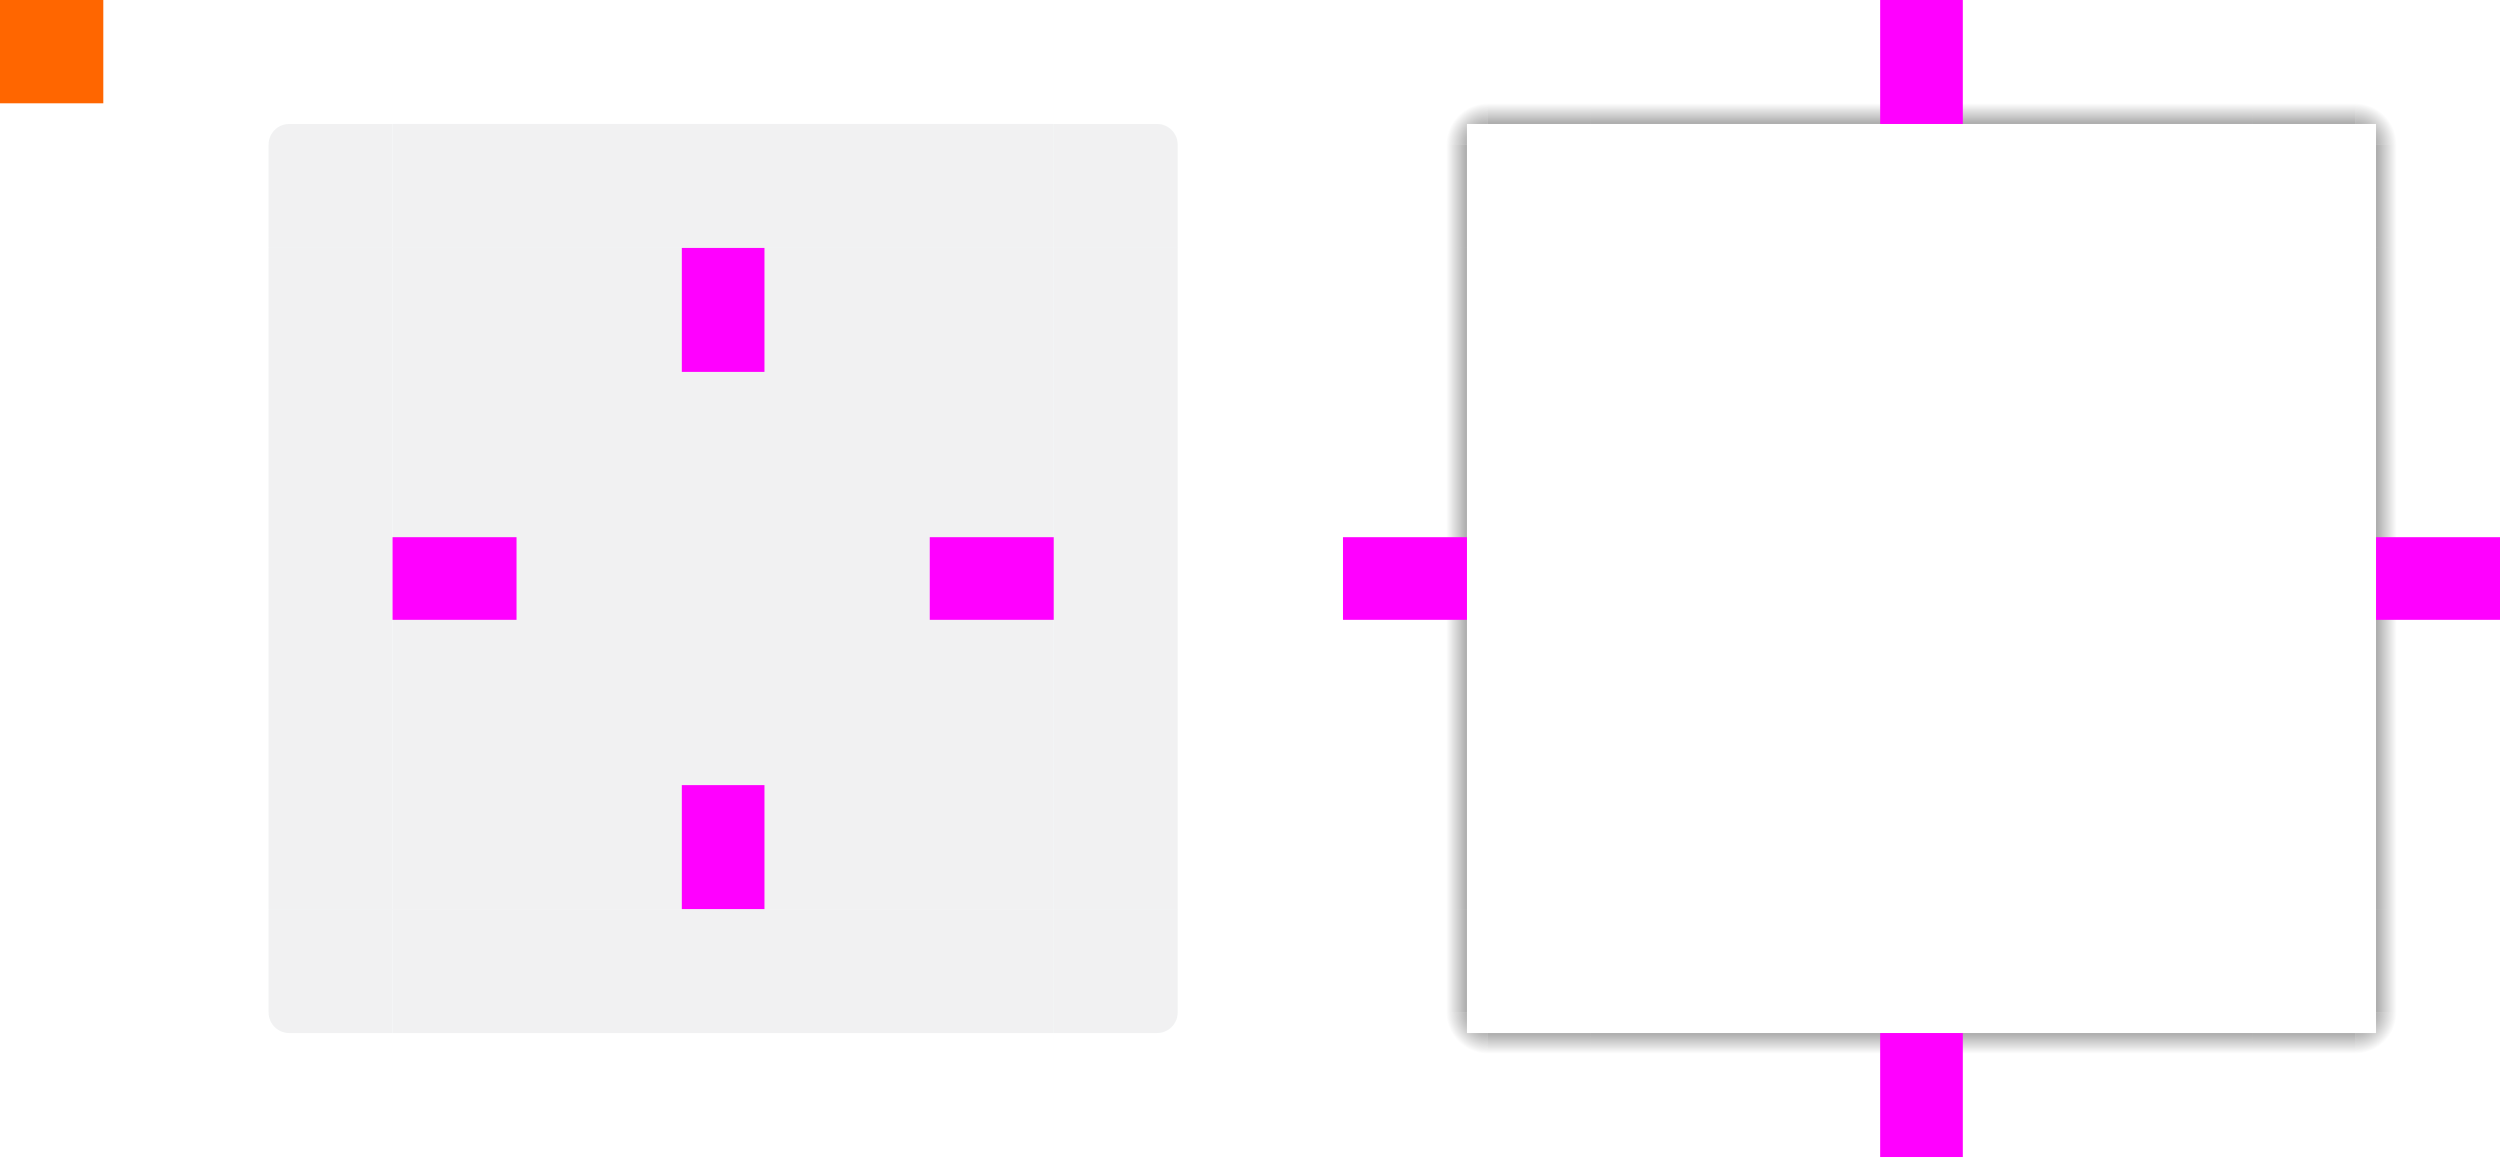
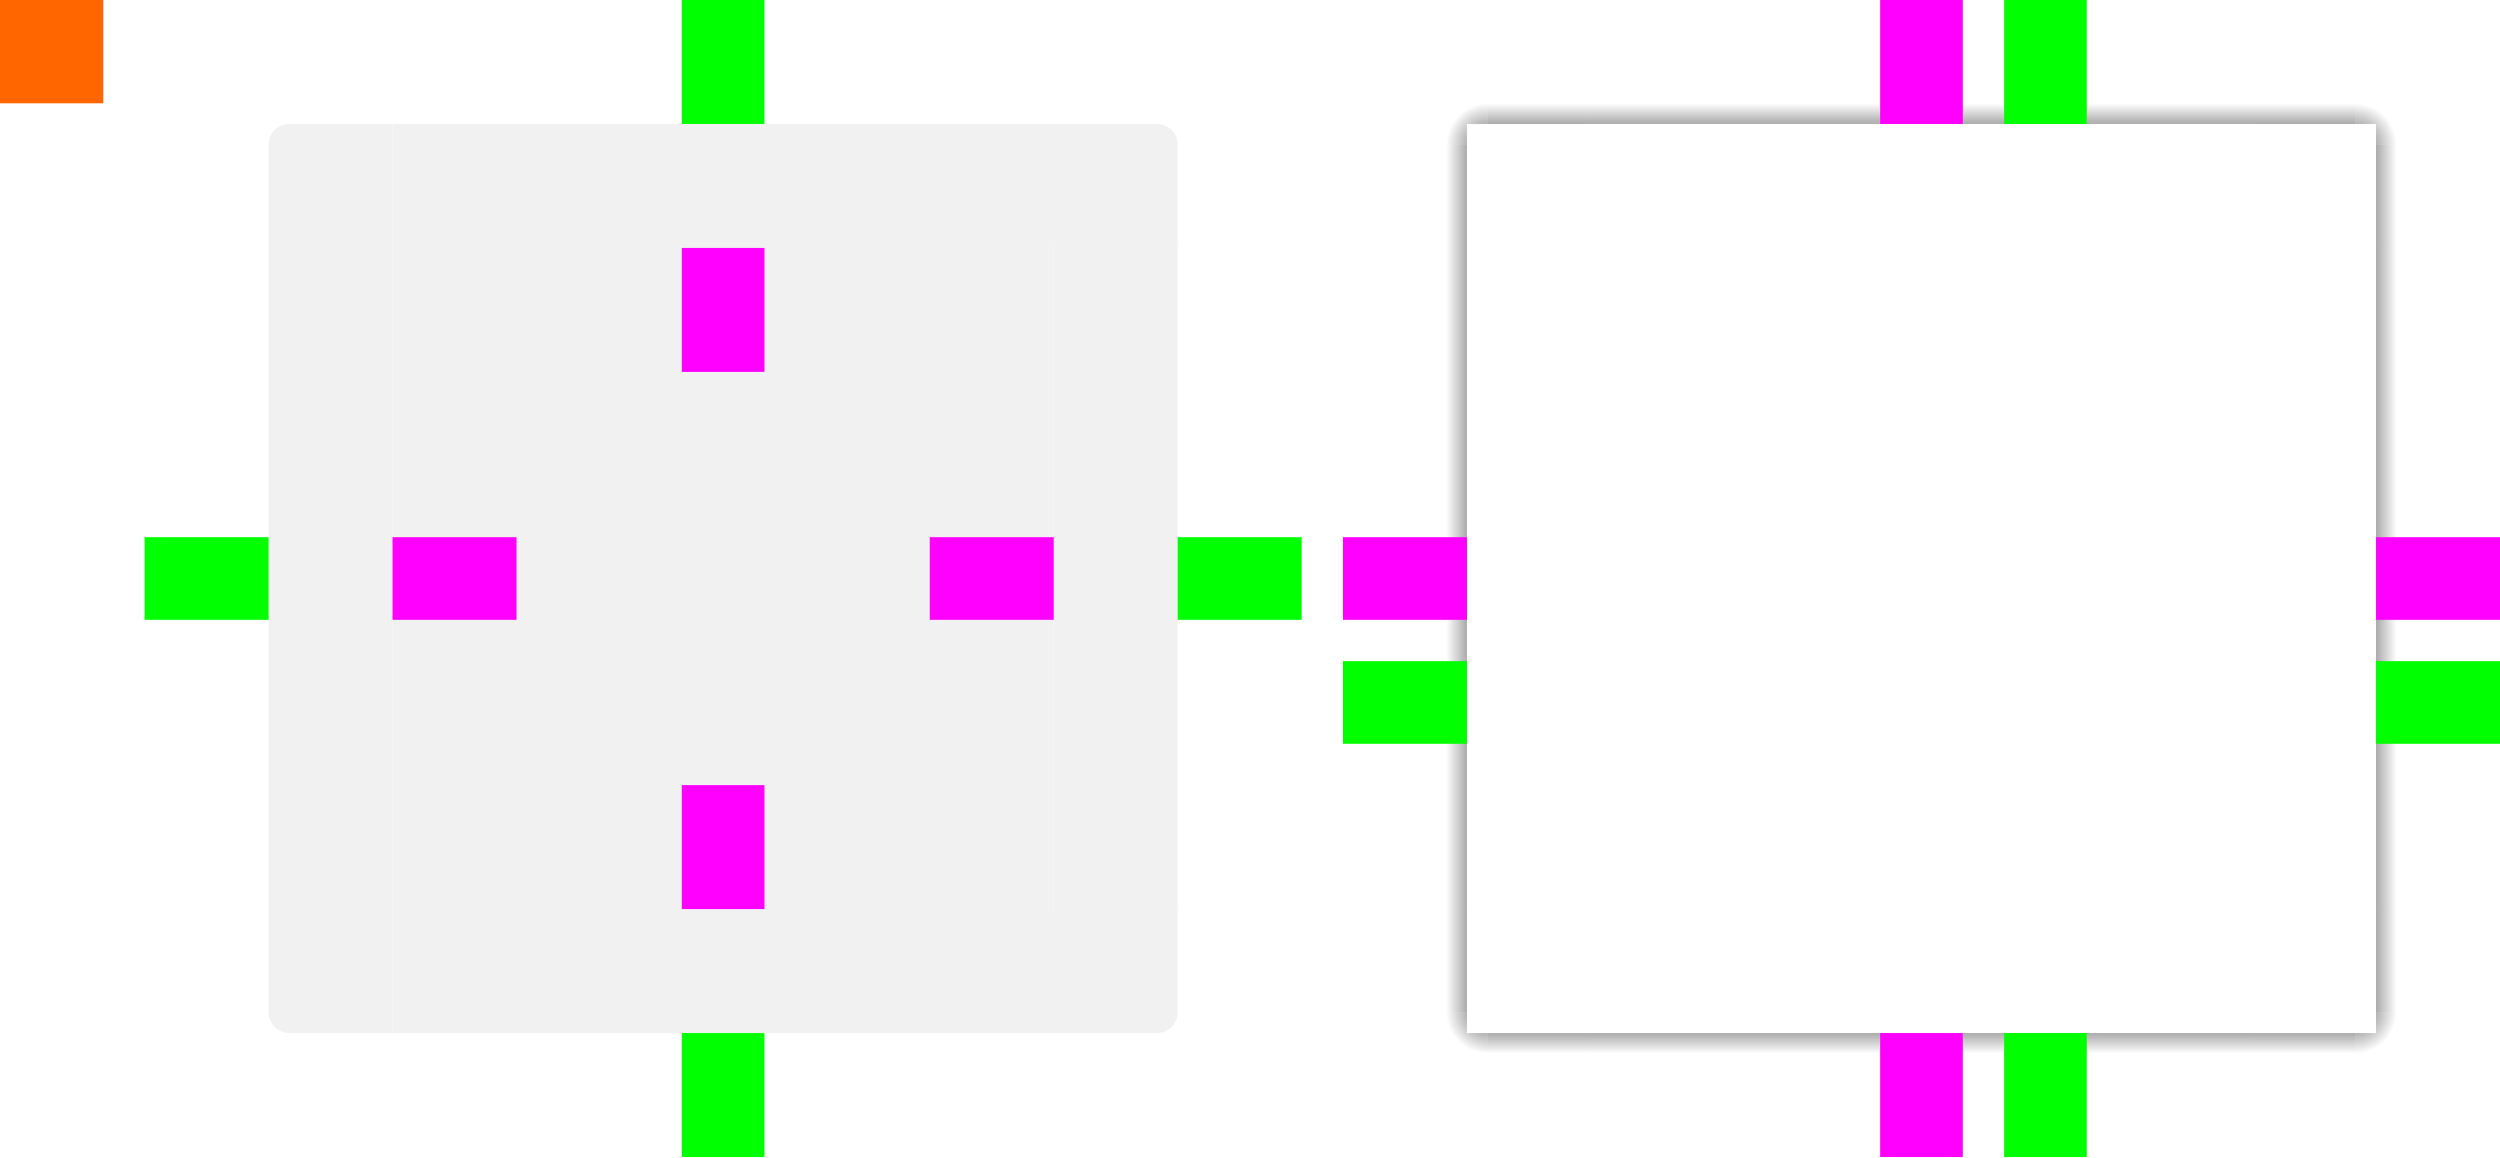
<svg xmlns="http://www.w3.org/2000/svg" xmlns:xlink="http://www.w3.org/1999/xlink" width="121" height="56" viewBox="0 0 121 56" id="svg2" version="1.1">
  <defs id="defs4">
    <linearGradient id="linearGradient4594">
      <stop id="stop4596" offset="0" style="stop-color:#000000;stop-opacity:0.6" />
      <stop id="stop4598" offset="1" style="stop-color:#000000;stop-opacity:0;" />
    </linearGradient>
    <linearGradient id="linearGradient4289">
      <stop style="stop-color:#000000;stop-opacity:1;" offset="0" id="stop4291" />
      <stop style="stop-color:#000000;stop-opacity:0;" offset="1" id="stop4293" />
    </linearGradient>
    <linearGradient xlink:href="#linearGradient4289" id="linearGradient4920" gradientUnits="userSpaceOnUse" x1="-912.362" y1="-35" x2="-909.362" y2="-35" />
    <linearGradient xlink:href="#linearGradient4289" id="linearGradient4922" gradientUnits="userSpaceOnUse" x1="15" y1="10" x2="12" y2="10" />
    <radialGradient xlink:href="#linearGradient4289" id="radialGradient4924" gradientUnits="userSpaceOnUse" gradientTransform="matrix(4.3053928e-7,-0.3333333,0.3333339,4.3054001e-7,-232.157,14.89959)" cx="23.7" cy="912.469" fx="23.7" fy="912.469" r="6" />
    <linearGradient xlink:href="#linearGradient4289" id="linearGradient4926" gradientUnits="userSpaceOnUse" x1="16" y1="8" x2="16" y2="5" gradientTransform="translate(58,0)" />
    <linearGradient xlink:href="#linearGradient4289" id="linearGradient4928" gradientUnits="userSpaceOnUse" x1="55" y1="10" x2="58" y2="10" />
    <radialGradient xlink:href="#linearGradient4594" id="radialGradient4930" gradientUnits="userSpaceOnUse" gradientTransform="matrix(0.3333333,2.4112937e-6,-2.4112795e-6,0.3333314,95.53791,-296.4191)" cx="55.393" cy="910.262" fx="55.393" fy="910.262" r="6" />
    <linearGradient xlink:href="#linearGradient4289" id="linearGradient4932" gradientUnits="userSpaceOnUse" x1="53" y1="8" x2="53" y2="5" gradientTransform="translate(58,0)" />
    <linearGradient xlink:href="#linearGradient4289" id="linearGradient4934" gradientUnits="userSpaceOnUse" x1="952.362" y1="-35" x2="955.362" y2="-35" />
    <linearGradient xlink:href="#linearGradient4289" id="linearGradient4936" gradientUnits="userSpaceOnUse" x1="19" y1="48" x2="19" y2="51" gradientTransform="translate(58,0)" />
    <radialGradient xlink:href="#linearGradient4289" id="radialGradient4938" gradientUnits="userSpaceOnUse" gradientTransform="matrix(-0.3333334,-1.5267249e-6,1.5267197e-6,-0.3333323,75.04617,365.2863)" cx="9.143" cy="948.862" fx="9.143" fy="948.862" r="6" />
    <linearGradient xlink:href="#linearGradient4289" id="linearGradient4940" gradientUnits="userSpaceOnUse" x1="15" y1="46" x2="12" y2="46" />
    <linearGradient xlink:href="#linearGradient4289" id="linearGradient4942" gradientUnits="userSpaceOnUse" x1="53" y1="48" x2="53" y2="51" gradientTransform="translate(58,0)" />
    <radialGradient xlink:href="#linearGradient4289" id="radialGradient4944" gradientUnits="userSpaceOnUse" gradientTransform="matrix(1.0353385e-7,0.3333333,-0.3333342,1.0353415e-7,428.5383,30.41656)" cx="55.75" cy="943.612" fx="55.75" fy="943.612" r="6" />
    <linearGradient xlink:href="#linearGradient4289" id="linearGradient4946" gradientUnits="userSpaceOnUse" x1="55" y1="46" x2="58" y2="46" />
    <linearGradient xlink:href="#linearGradient4289" id="linearGradient4948" gradientUnits="userSpaceOnUse" x1="-15" y1="932.362" x2="-12" y2="932.362" />
    <linearGradient xlink:href="#linearGradient4289" id="linearGradient4950" gradientUnits="userSpaceOnUse" x1="55" y1="932.362" x2="58" y2="932.362" />
    <style type="text/css" id="current-color-scheme">
      .ColorScheme-Text {
        color:#31363b;
      }
      .ColorScheme-Background {
        color:#eff0f1;
      }
      .ColorScheme-Highlight {
        color:#3daee9;
      }
      .ColorScheme-ViewText {
        color:#31363b;
      }
      .ColorScheme-ViewBackground {
        color:#fcfcfc;
      }
      .ColorScheme-ViewHover {
        color:#93cee9;
      }
      .ColorScheme-ViewFocus{
        color:#3daee9;
      }
      .ColorScheme-ButtonText {
        color:#31363b;
      }
      .ColorScheme-ButtonBackground {
        color:#eff0f1;
      }
      .ColorScheme-ButtonHover {
        color:#93cee9;
      }
      .ColorScheme-ButtonFocus{
        color:#3daee9;
      }
      </style>
    <style type="text/css" id="current-color-scheme">
      .ColorScheme-Text {
        color:#31363b;
      }
      .ColorScheme-Background {
        color:#eff0f1;
      }
      .ColorScheme-Highlight {
        color:#3daee9;
      }
      .ColorScheme-ViewText {
        color:#31363b;
      }
      .ColorScheme-ViewBackground {
        color:#fcfcfc;
      }
      .ColorScheme-ViewHover {
        color:#93cee9;
      }
      .ColorScheme-ViewFocus{
        color:#3daee9;
      }
      .ColorScheme-ButtonText {
        color:#31363b;
      }
      .ColorScheme-ButtonBackground {
        color:#eff0f1;
      }
      .ColorScheme-ButtonHover {
        color:#93cee9;
      }
      .ColorScheme-ButtonFocus{
        color:#3daee9;
      }
      </style>
  </defs>
  <g id="layer1" transform="translate(0,-904.3622)">
    <rect style="opacity:1;fill:#ff6600;fill-opacity:1;stroke:none" id="hint-tile-center" width="5" height="5" x="0" y="904.362" />
    <g id="top">
      <rect y="-51" x="-916.362" height="32" width="6" id="rect4152" style="opacity:0.9;fill:currentColor;fill-opacity:1;stroke:none" transform="matrix(0,-1,-1,0,0,0)" class="ColorScheme-Background" />
    </g>
    <g id="topleft">
      <path style="opacity:0.9;fill:currentColor;fill-opacity:1" d="m 14,6 c -0.554,0 -1,0.446 -1,1 l 0,4 0,1 4,0 1,0 1,0 0,-1 0,-4 0,-1 -1,0 -1,0 -3,0 z" transform="translate(0,904.3622)" id="rect4159" class="ColorScheme-Background" />
    </g>
    <g id="topright">
      <path style="opacity:0.9;fill:currentColor;fill-opacity:1" d="m 51,6 0,1 0,4 0,1 1,0 1,0 3,0 1,0 0,-1 0,-4 C 57,6.446 56.554,6 56,6 l -3,0 -1,0 -1,0 z" transform="translate(0,904.3622)" id="rect4177" class="ColorScheme-Background" />
    </g>
    <g id="bottom">
      <rect transform="matrix(0,1,-1,0,0,0)" style="opacity:0.9;fill:currentColor;fill-opacity:1;stroke:none" id="rect4148" width="6" height="32" x="948.362" y="-51" class="ColorScheme-Background" />
    </g>
    <g id="bottomleft">
      <path style="opacity:0.9;fill:currentColor;fill-opacity:1" d="m 19,954.362 0,-1 0,-4 0,-1 -1,0 -1,0 -3,0 -1,0 0,1 0,4 c 0,0.554 0.446,1 1,1 l 3,0 1,0 1,0 z" id="path5048" class="ColorScheme-Background" />
    </g>
    <g id="bottomright">
      <path id="rect4177-6" d="m 51,954.362 0,-1 0,-4 0,-1 1,0 1,0 3,0 1,0 0,1 0,4 c 0,0.554 -0.446,1 -1,1 l -3,0 -1,0 -1,0 z" style="opacity:0.9;fill:currentColor;fill-opacity:1" class="ColorScheme-Background" />
    </g>
    <g id="left">
      <rect transform="scale(-1,1)" style="opacity:0.9;fill:currentColor;fill-opacity:1;stroke:none" id="rect4144" width="6" height="32" x="-19" y="916.362" class="ColorScheme-Background" />
    </g>
    <g id="right">
      <rect y="916.362" x="51" height="32" width="6" id="rect4140" style="opacity:0.9;fill:currentColor;fill-opacity:1;stroke:none" class="ColorScheme-Background" />
    </g>
    <g id="center">
      <rect y="916.362" x="19" height="32" width="32" id="rect4401" style="opacity:1;fill:none;fill-opacity:1;stroke:none" />
      <rect style="opacity:0.9;fill:currentColor;fill-opacity:1;stroke:none" id="rect4138" width="32" height="32" x="19" y="916.362" class="ColorScheme-Background" />
    </g>
    <rect style="fill:#ff00ff;fill-opacity:1;stroke:none" id="hint-top-margin" width="4" height="6" x="33" y="916.362" />
    <rect y="942.362" x="33" height="6" width="4" id="hint-bottom-margin" style="fill:#ff00ff;fill-opacity:1;stroke:none" />
    <rect y="-51" x="930.362" height="6" width="4" id="hint-right-margin" style="fill:#ff00ff;fill-opacity:1;stroke:none" transform="matrix(0,1,-1,0,0,0)" />
    <rect style="fill:#ff00ff;fill-opacity:1;stroke:none" id="hint-left-margin" width="4" height="6" x="930.362" y="-25" transform="matrix(0,1,-1,0,0,0)" />
+     <rect style="fill:#00ff00;fill-opacity:1;stroke:none" id="hint-inset-top-margin" width="4" height="6" x="33" y="904.362" />
+     <rect y="954.362" x="33" height="6" width="4" id="hint-inset-bottom-margin" style="fill:#00ff00;fill-opacity:1;stroke:none" />
+     <rect y="-63" x="930.362" height="6" width="4" id="hint-inset-right-margin" style="fill:#00ff00;fill-opacity:1;stroke:none" transform="matrix(0,1,-1,0,0,0)" />
+     <rect style="fill:#00ff00;fill-opacity:1;stroke:none" id="hint-inset-left-margin" width="4" height="6" x="930.362" y="-13" transform="matrix(0,1,-1,0,0,0)" />
    <g id="shadow-top" transform="translate(58,0)">
      <rect transform="matrix(0,-1,-1,0,0,0)" style="opacity:1;fill:none;fill-opacity:1;stroke:none" id="rect4820" width="6" height="32" x="-916.362" y="-51" />
      <rect transform="matrix(0,-1,-1,0,0,0)" style="opacity:1;fill:url(#linearGradient4920);fill-opacity:1;stroke:none" id="rect4822" width="6" height="32" x="-910.362" y="-51" />
      <rect y="-51" x="-911.362" height="32" width="1" id="rect4824" style="opacity:1;fill:none;fill-opacity:1;stroke:none" transform="matrix(0,-1,-1,0,0,0)" />
    </g>
    <g id="shadow-topleft" transform="translate(58,0)">
      <path id="path4828" transform="translate(0,904.3622)" d="m 7,7 0,1 0,4 6,0 0,-4 0,-1 -6,0 z" style="fill:url(#linearGradient4922);fill-opacity:1;fill-rule:evenodd;stroke:none;stroke-width:1px;stroke-linecap:butt;stroke-linejoin:miter;stroke-opacity:1" />
      <path style="opacity:0.6;fill:url(#radialGradient4924);fill-opacity:1;fill-rule:evenodd;stroke:none;stroke-width:1px;stroke-linecap:butt;stroke-linejoin:miter;stroke-opacity:1" d="m 65,0 0,7 6,0 0,-1 1,0 0,-6 -7,0 z" transform="translate(-58,904.3622)" id="path4830" />
      <path style="fill:url(#linearGradient4926);fill-opacity:1;fill-rule:evenodd;stroke:none;stroke-width:1px;stroke-linecap:butt;stroke-linejoin:miter;stroke-opacity:1" d="m 72,0 0,6 1,0 4,0 0,-6 -4,0 -1,0 z" transform="translate(-58,904.3622)" id="path4832" />
      <rect ry="1" y="910.362" x="-19" height="6" width="6" id="rect4834" style="fill:none;fill-opacity:1" transform="scale(-1,1)" />
      <rect ry="0" y="910.362" x="-19" height="6" width="2" id="rect4836" style="fill:none;fill-opacity:1" transform="scale(-1,1)" />
      <rect y="914.362" x="-18" height="2" width="5" id="rect4838" style="fill:none;fill-opacity:1" transform="scale(-1,1)" />
    </g>
    <g id="shadow-topright" transform="translate(58,0)">
      <path id="path4842" transform="translate(0,904.3622)" d="m 57,7 0,1 0,4 6,0 0,-4 0,-1 -6,0 z" style="fill:url(#linearGradient4928);fill-opacity:1;fill-rule:evenodd;stroke:none;stroke-width:1px;stroke-linecap:butt;stroke-linejoin:miter;stroke-opacity:1" />
      <path style="fill:url(#radialGradient4930);fill-opacity:1;fill-rule:evenodd;stroke:none;stroke-width:1px;stroke-linecap:butt;stroke-linejoin:miter;stroke-opacity:1" d="m 114,0 0,6 1,0 0,1 6,0 0,-7 -7,0 z" transform="translate(-58,904.3622)" id="path4844" />
      <path style="fill:url(#linearGradient4932);fill-opacity:1;fill-rule:evenodd;stroke:none;stroke-width:1px;stroke-linecap:butt;stroke-linejoin:miter;stroke-opacity:1" d="m 109,0 0,6 4,0 1,0 0,-6 -1,0 -4,0 z" transform="translate(-58,904.3622)" id="path4846" />
      <rect style="fill:none;fill-opacity:1" id="rect4848" width="6" height="6" x="51" y="910.362" ry="1" />
      <rect style="fill:none;fill-opacity:1" id="rect4850" width="2" height="6" x="51" y="910.362" ry="0" />
      <rect style="fill:none;fill-opacity:1" id="rect4852" width="5" height="2" x="52" y="914.362" />
    </g>
    <g id="shadow-bottom" transform="translate(58,0)">
      <rect y="-51" x="948.362" height="32" width="6" id="rect4856" style="opacity:1;fill:none;fill-opacity:1;stroke:none" transform="matrix(0,1,-1,0,0,0)" />
      <rect y="-51" x="954.362" height="32" width="6" id="rect4858" style="opacity:1;fill:url(#linearGradient4934);fill-opacity:1;stroke:none" transform="matrix(0,1,-1,0,0,0)" />
      <rect transform="matrix(0,1,-1,0,0,0)" style="opacity:1;fill:none;fill-opacity:1;stroke:none" id="rect4860" width="1" height="32" x="953.362" y="-51" />
    </g>
    <g id="shadow-bottomleft" transform="translate(58,0)">
      <path style="fill:url(#linearGradient4936);fill-opacity:1;fill-rule:evenodd;stroke:none;stroke-width:1px;stroke-linecap:butt;stroke-linejoin:miter;stroke-opacity:1" d="m 72,50 0,6 1,0 4,0 0,-6 -4,0 -1,0 z" transform="translate(-58,904.3622)" id="path4864" />
      <path style="opacity:0.6;fill:url(#radialGradient4938);fill-opacity:1;fill-rule:evenodd;stroke:none;stroke-width:1px;stroke-linecap:butt;stroke-linejoin:miter;stroke-opacity:1" d="m 65,49 0,7 7,0 0,-6 -1,0 0,-1 -6,0 z" transform="translate(-58,904.3622)" id="path4866" />
      <path id="path4868" transform="translate(0,904.3622)" d="m 7,44 0,4 0,1 6,0 0,-1 0,-4 -6,0 z" style="fill:url(#linearGradient4940);fill-opacity:1;fill-rule:evenodd;stroke:none;stroke-width:1px;stroke-linecap:butt;stroke-linejoin:miter;stroke-opacity:1" />
      <rect style="fill:none;fill-opacity:1" id="rect4870" width="6" height="6" x="-19" y="-954.362" ry="1" transform="scale(-1,-1)" />
      <rect transform="scale(-1,-1)" style="fill:none;fill-opacity:1" id="rect4872" width="2" height="6" x="-19" y="-954.362" ry="0" />
      <rect transform="scale(-1,-1)" style="fill:none;fill-opacity:1" id="rect4874" width="5" height="2" x="-18" y="-950.362" />
    </g>
    <g id="shadow-bottomright" transform="translate(58,0)">
      <path style="fill:url(#linearGradient4942);fill-opacity:1;fill-rule:evenodd;stroke:none;stroke-width:1px;stroke-linecap:butt;stroke-linejoin:miter;stroke-opacity:1" d="m 109,50 0,6 4,0 1,0 0,-6 -1,0 -4,0 z" transform="translate(-58,904.3622)" id="path4878" />
      <path style="opacity:0.6;fill:url(#radialGradient4944);fill-opacity:1;fill-rule:evenodd;stroke:none;stroke-width:1px;stroke-linecap:butt;stroke-linejoin:miter;stroke-opacity:1" d="m 115,49 0,1 -1,0 0,6 7,0 0,-7 -6,0 z" transform="translate(-58,904.3622)" id="path4880" />
      <path id="path4882" transform="translate(0,904.3622)" d="m 57,44 0,4 0,1 6,0 0,-1 0,-4 -6,0 z" style="fill:url(#linearGradient4946);fill-opacity:1;fill-rule:evenodd;stroke:none;stroke-width:1px;stroke-linecap:butt;stroke-linejoin:miter;stroke-opacity:1" />
      <rect ry="1" y="-954.362" x="51" height="6" width="6" id="rect4884" style="fill:none;fill-opacity:1" transform="scale(1,-1)" />
      <rect ry="0" y="-954.362" x="51" height="6" width="2" id="rect4886" style="fill:none;fill-opacity:1" transform="scale(1,-1)" />
      <rect y="-950.362" x="52" height="2" width="5" id="rect4888" style="fill:none;fill-opacity:1" transform="scale(1,-1)" />
    </g>
    <g id="shadow-left" transform="translate(58,0)">
      <rect y="916.362" x="-19" height="32" width="6" id="rect4892" style="opacity:1;fill:none;fill-opacity:1;stroke:none" transform="scale(-1,1)" />
      <rect y="916.362" x="-13" height="32" width="6" id="rect4894" style="opacity:1;fill:url(#linearGradient4948);fill-opacity:1;stroke:none" transform="scale(-1,1)" />
      <rect transform="scale(-1,1)" style="opacity:1;fill:none;fill-opacity:1;stroke:none" id="rect4896" width="1" height="32" x="-14" y="916.362" />
    </g>
    <g id="shadow-right" transform="translate(58,0)">
      <rect style="opacity:1;fill:none;fill-opacity:1;stroke:none" id="rect4900" width="6" height="32" x="51" y="916.362" />
      <rect style="opacity:1;fill:url(#linearGradient4950);fill-opacity:1;stroke:none" id="rect4902" width="6" height="32" x="57" y="916.362" />
      <rect y="916.362" x="56" height="32" width="1" id="rect4904" style="opacity:1;fill:none;fill-opacity:1;stroke:none" />
    </g>
    <g id="shadow-center" transform="translate(58,0)">
      <rect style="opacity:1;fill:none;fill-opacity:1;stroke:none" id="rect4908" width="32" height="32" x="19" y="916.362" />
      <rect y="916.362" x="19" height="32" width="32" id="rect4910" style="opacity:1;fill:none;fill-opacity:1;stroke:none" />
    </g>
    <rect y="904.362" x="91" height="6" width="4" id="shadow-hint-top-margin" style="fill:#ff00ff;fill-opacity:1;stroke:none" />
    <rect style="fill:#ff00ff;fill-opacity:1;stroke:none" id="shadow-hint-bottom-margin" width="4" height="6" x="91" y="954.362" />
    <rect transform="matrix(0,1,-1,0,0,0)" style="fill:#ff00ff;fill-opacity:1;stroke:none" id="shadow-hint-right-margin" width="4" height="6" x="930.362" y="-121" />
    <rect transform="matrix(0,1,-1,0,0,0)" y="-71" x="930.362" height="6" width="4" id="shadow-hint-left-margin" style="fill:#ff00ff;fill-opacity:1;stroke:none" />
+     <rect y="904.362" x="97" height="6" width="4" id="shadow-hint-inset-top-margin" style="fill:#00ff00;fill-opacity:1;stroke:none" />
+     <rect style="fill:#00ff00;fill-opacity:1;stroke:none" id="shadow-hint-inset-bottom-margin" width="4" height="6" x="97" y="954.362" />
+     <rect transform="matrix(0,1,-1,0,0,0)" style="fill:#00ff00;fill-opacity:1;stroke:none" id="shadow-hint-inset-right-margin" width="4" height="6" x="936.362" y="-121" />
+     <rect transform="matrix(0,1,-1,0,0,0)" y="-71" x="936.362" height="6" width="4" id="shadow-hint-inset-left-margin" style="fill:#00ff00;fill-opacity:1;stroke:none" />
  </g>
</svg>
